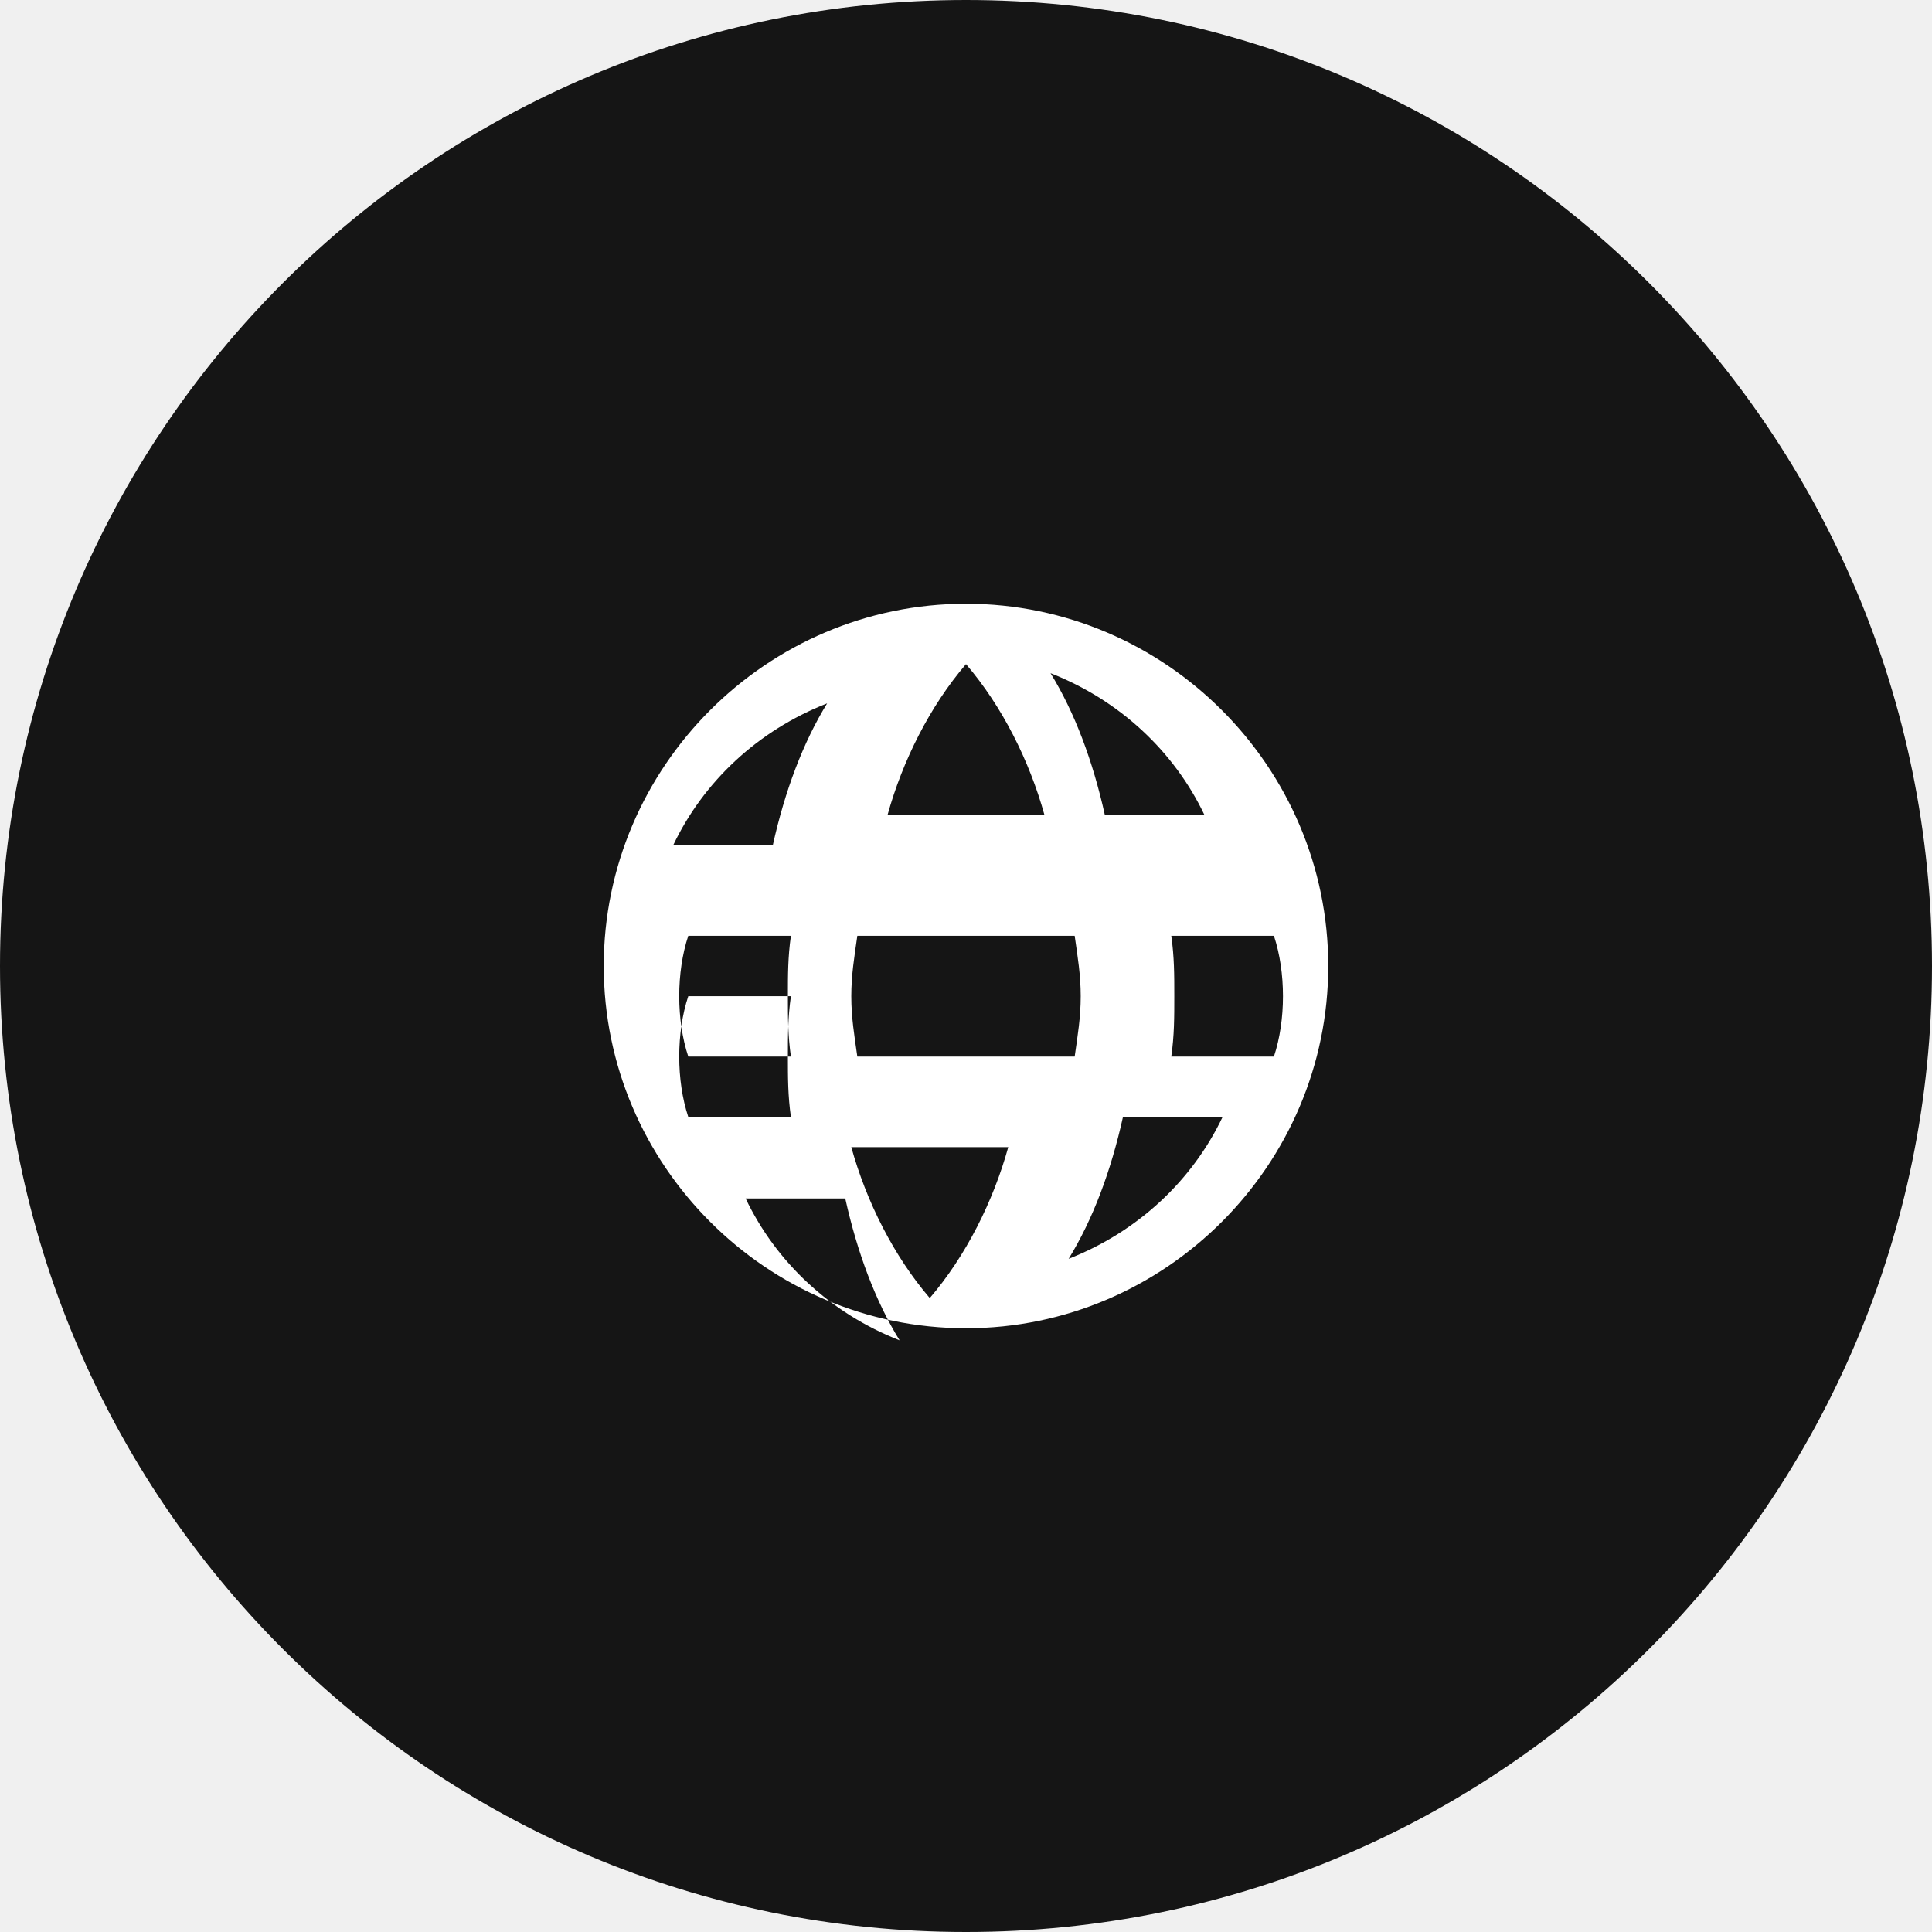
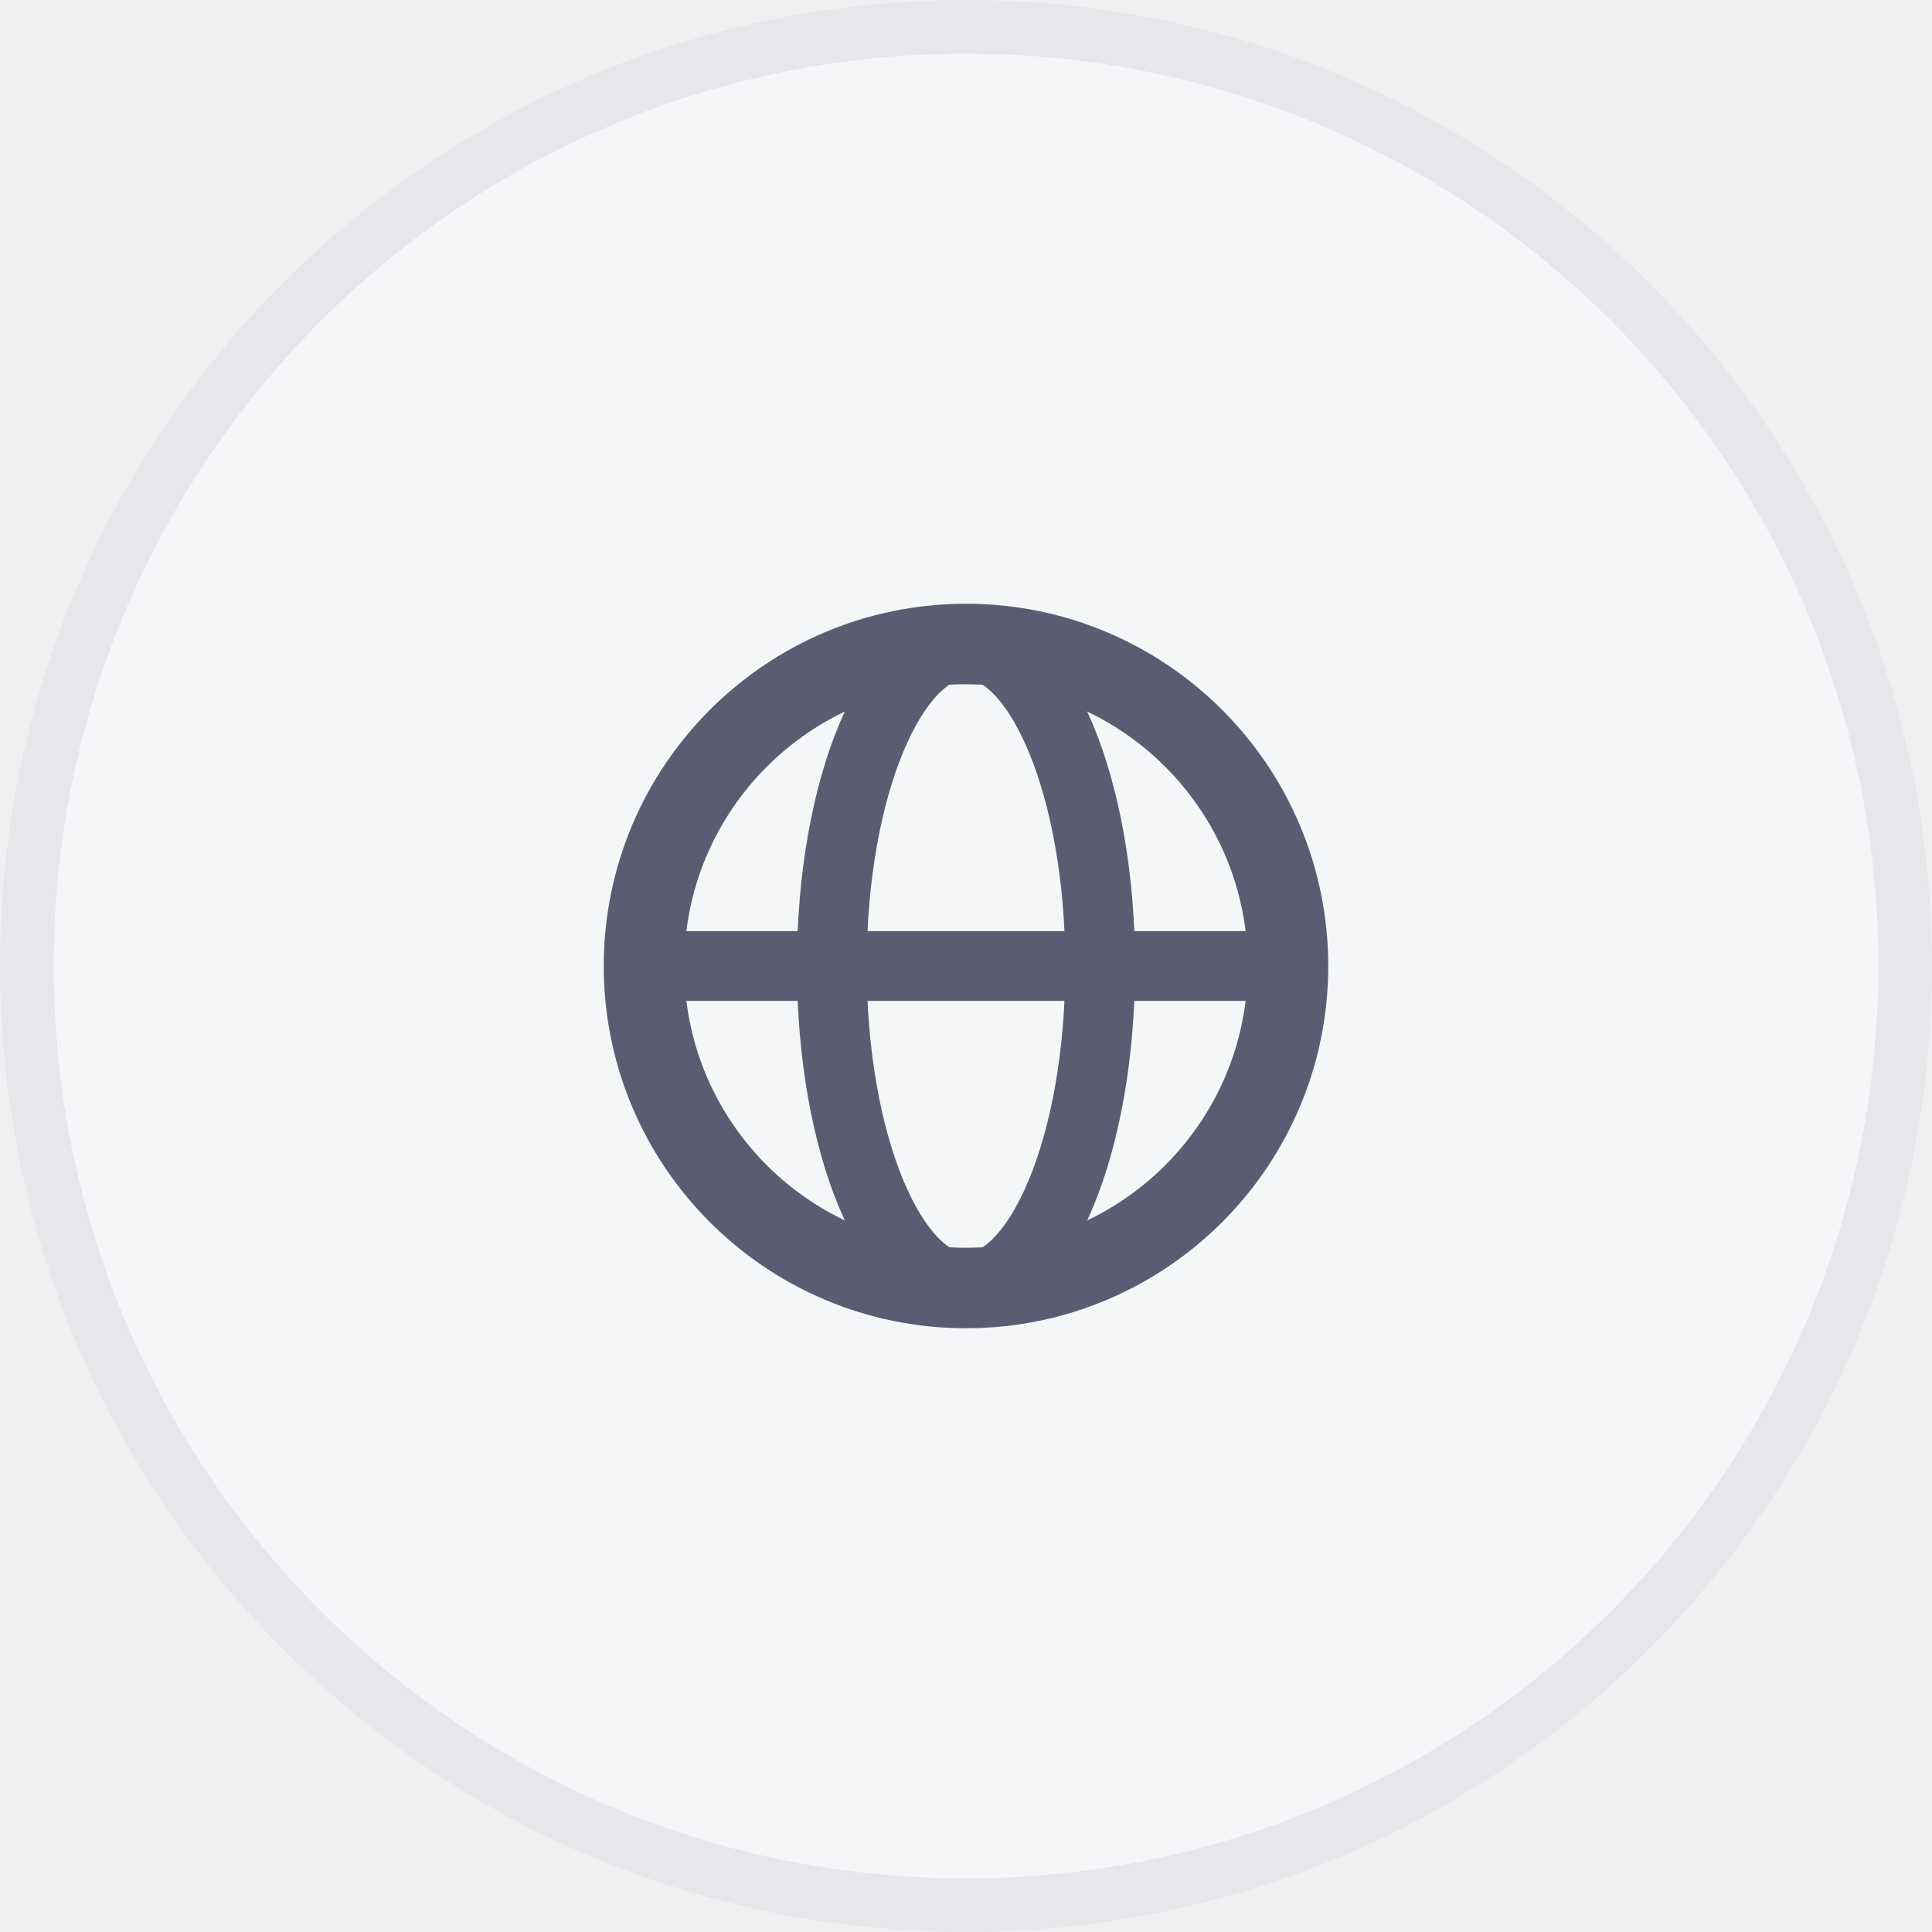
- <svg xmlns="http://www.w3.org/2000/svg" width="64" height="64" viewBox="0 0 64 64">
-   <rect width="64" height="64" rx="32" fill="#151515" />
-   <path fill="#FFFFFF" d="M32 20c-6.6 0-12 5.4-12 12s5.4 12 12 12 12-5.4 12-12-5.4-12-12-12zm7.9 7h-3.3c-.4-1.8-1-3.4-1.8-4.7 2.3.9 4.1 2.6 5.1 4.7zm-7.9-5c1.2 1.4 2.1 3.2 2.6 5h-5.2c.5-1.8 1.4-3.6 2.6-5zm-4.6 1.3c-.8 1.3-1.4 2.9-1.8 4.7h-3.3c1-2.1 2.8-3.8 5.1-4.7zM22.8 31h3.4c-.1.7-.1 1.3-.1 2s0 1.3.1 2h-3.4c-.2-.6-.3-1.3-.3-2s.1-1.4.3-2zm5.4 2c0-.7.1-1.3.2-2h7.2c.1.7.2 1.3.2 2s-.1 1.3-.2 2h-7.2c-.1-.7-.2-1.3-.2-2zm-2 4h-3.4c-.2-.6-.3-1.3-.3-2s.1-1.4.3-2h3.4c-.1.7-.1 1.3-.1 2s0 1.3.1 2zm1.8 2.7c.4 1.8 1 3.4 1.8 4.7-2.3-.9-4.1-2.6-5.1-4.7h3.3zm2.8 3.3c-1.2-1.4-2.1-3.2-2.6-5h5.2c-.5 1.8-1.4 3.6-2.6 5zm4.6-1.3c.8-1.3 1.4-2.9 1.8-4.7h3.3c-1 2.1-2.8 3.8-5.1 4.7zm3.4-6.7c.1-.7.1-1.3.1-2s0-1.3-.1-2h3.4c.2.6.3 1.3.3 2s-.1 1.4-.3 2h-3.4z" />
+ <svg xmlns="http://www.w3.org/2000/svg" width="36" height="36" viewBox="0 0 36 36" fill="none">
+   <circle cx="18" cy="18" r="17.5" fill="#F5F6F8" stroke="#E5E7EB" />
+   <circle cx="18" cy="18" r="6" stroke="#5A5D72" stroke-width="1.5" fill="none" />
+   <ellipse cx="18" cy="18" rx="2.5" ry="6" stroke="#5A5D72" stroke-width="1.3" fill="none" />
+   <line x1="12" y1="18" x2="24" y2="18" stroke="#5A5D72" stroke-width="1.3" />
</svg>
